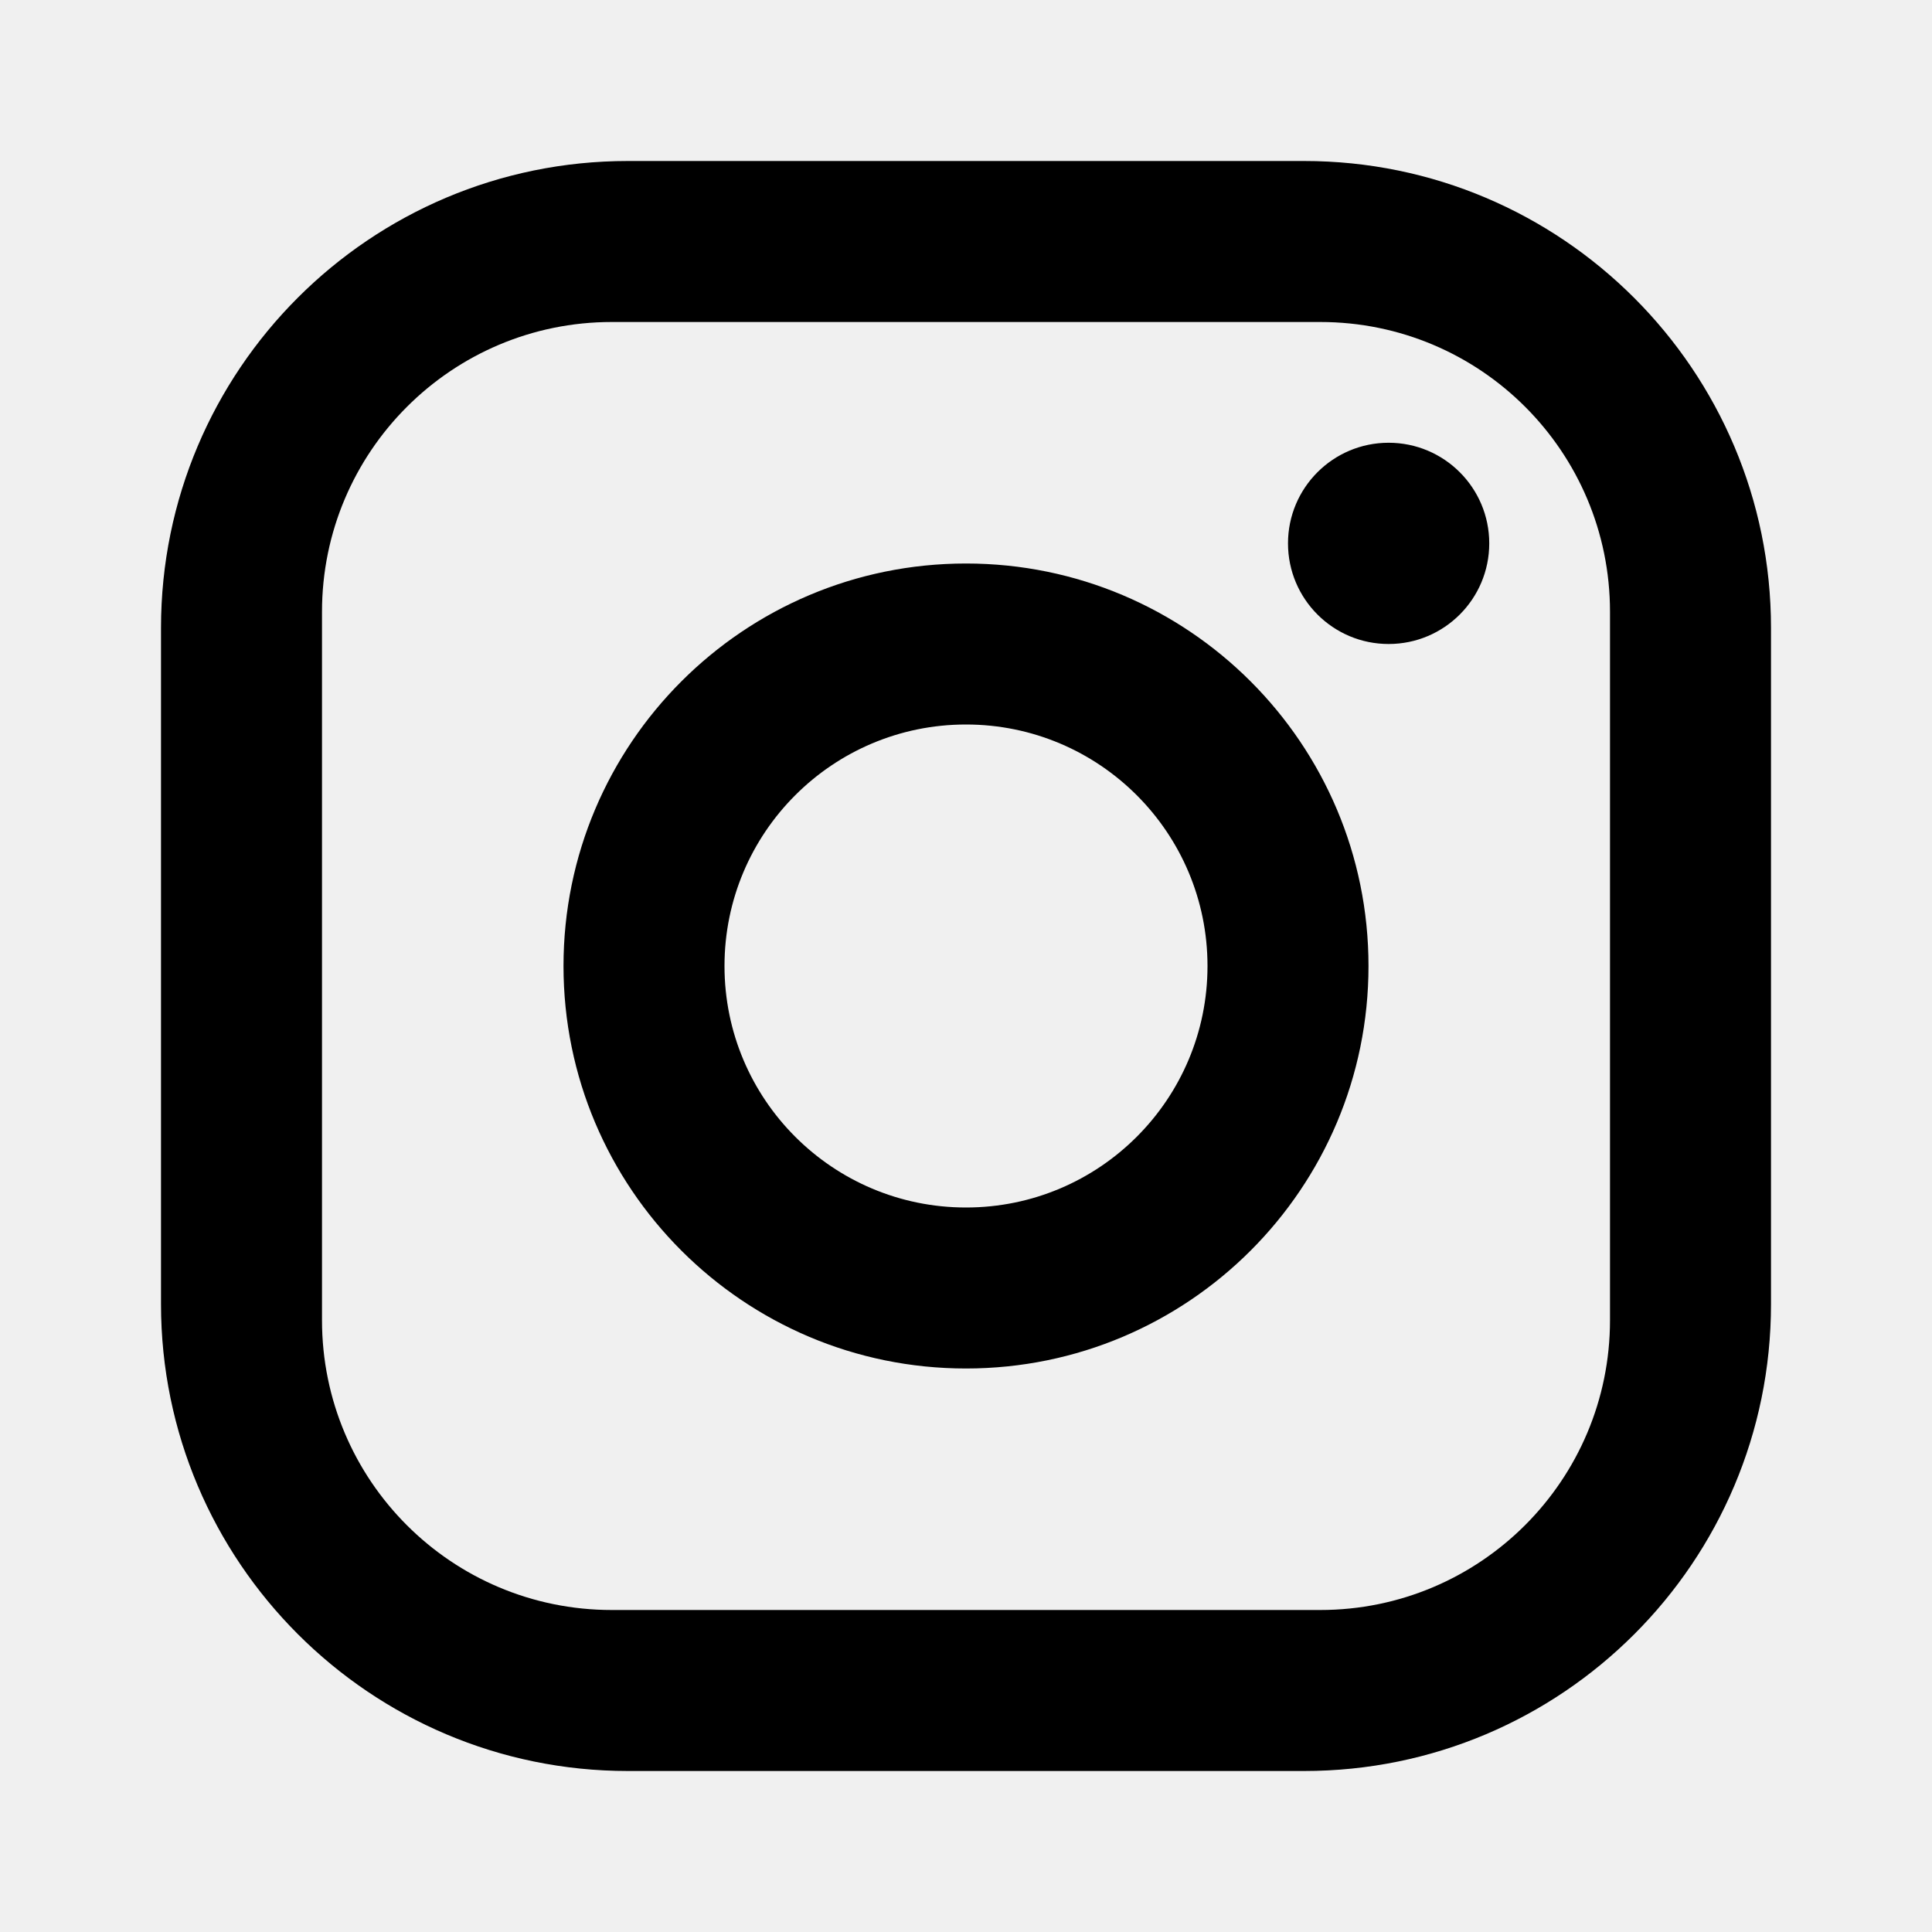
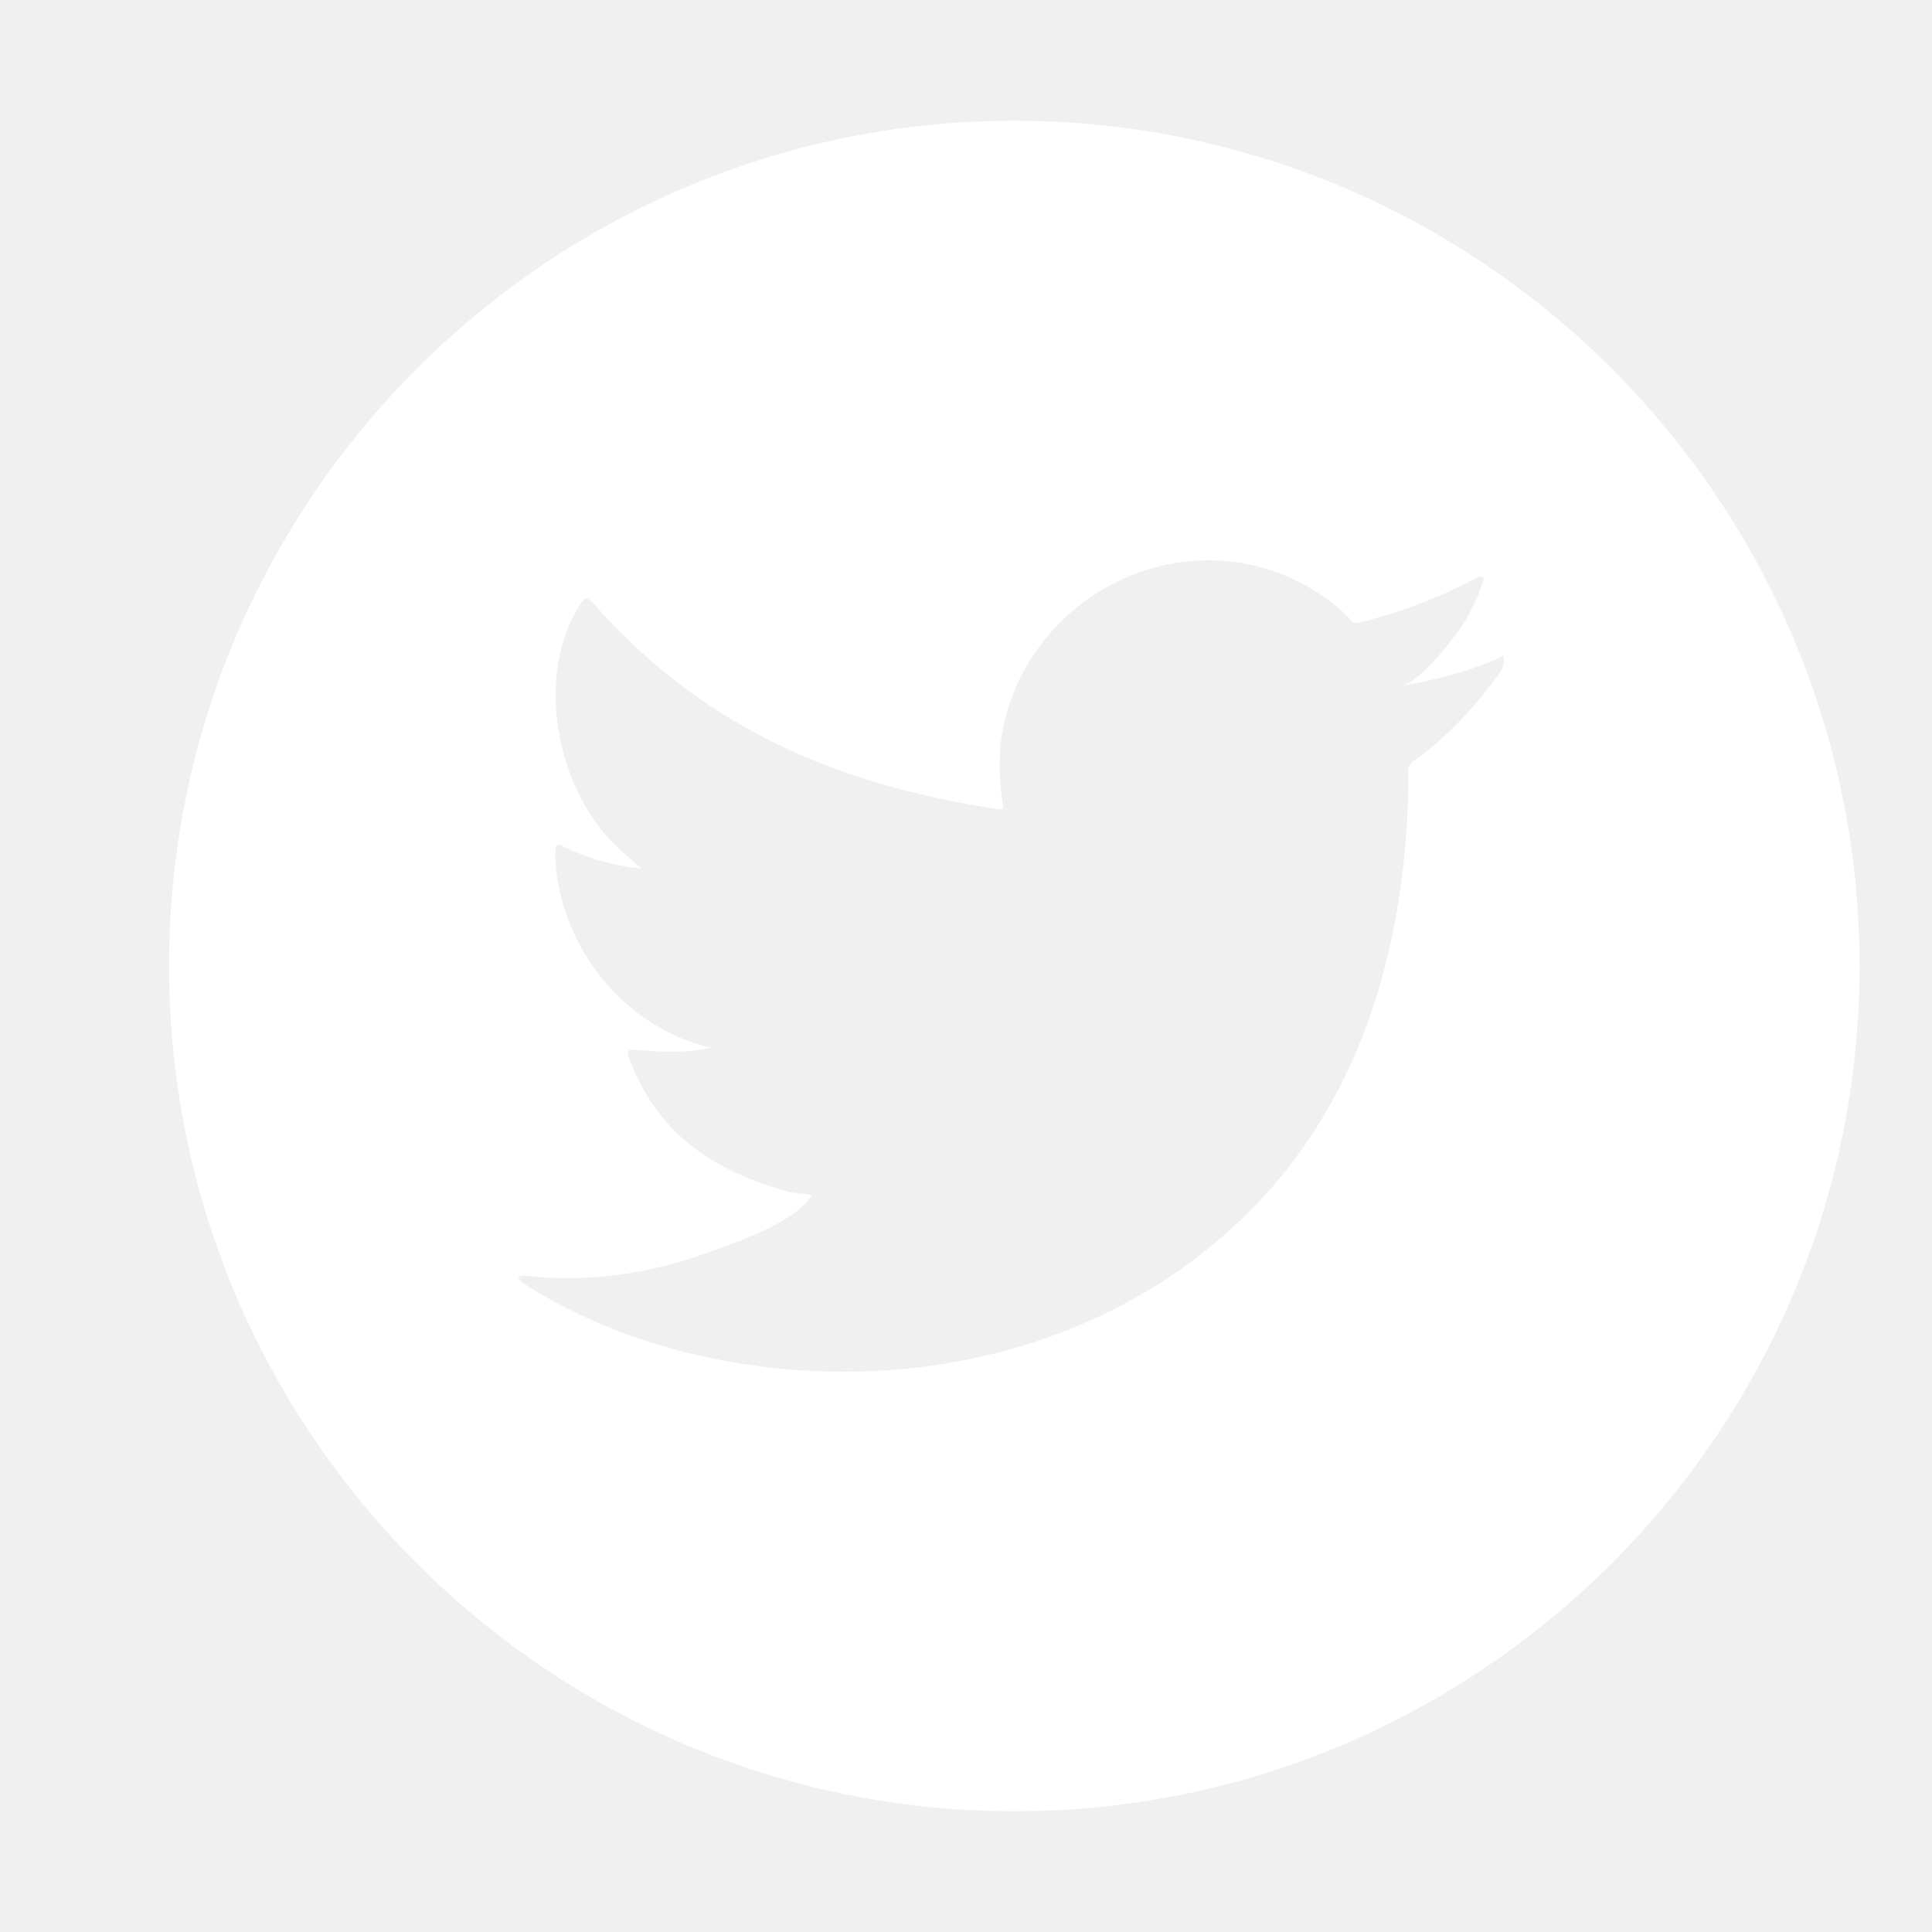
- <svg style="width:24px;height:24px" viewBox="0 0 24 24">
-   <path d="M7.8,2H16.2C19.4,2 22,4.6 22,7.8V16.2A5.8,5.8 0 0,1 16.2,22H7.8C4.6,22 2,19.4 2,16.2V7.8A5.8,5.8 0 0,1 7.8,2M7.6,4A3.6,3.6 0 0,0 4,7.6V16.4C4,18.39 5.61,20 7.6,20H16.4A3.6,3.6 0 0,0 20,16.4V7.6C20,5.61 18.39,4 16.4,4H7.6M17.25,5.5A1.25,1.25 0 0,1 18.5,6.75A1.25,1.25 0 0,1 17.25,8A1.25,1.25 0 0,1 16,6.75A1.25,1.25 0 0,1 17.25,5.5M12,7A5,5 0 0,1 17,12A5,5 0 0,1 12,17A5,5 0 0,1 7,12A5,5 0 0,1 12,7M12,9A3,3 0 0,0 9,12A3,3 0 0,0 12,15A3,3 0 0,0 15,12A3,3 0 0,0 12,9Z" />
+ <svg xmlns="http://www.w3.org/2000/svg" viewBox="0 0 800 800">
+   <defs>
+     <style>.a{fill:#fff;}</style>
+   </defs>
+   <path class="a" d="M419.998,50.001C227.008,50.001,70,207.009,70,400.001,70,592.99,227.008,749.999,419.998,749.999,612.991,749.999,770,592.99,770,400.001,770,207.009,612.991,50.001,419.998,50.001ZM620.674,279.125c-9.538,12.835-19.698,24.331-32.482,33.937-1.853,1.391-4.971,2.848-4.971,5.487,0,67.413-17.223,134.742-66.36,183.564-62.575,62.171-156.448,79.083-239.786,56.068A229.125,229.125,0,0,1,230.704,539.634c-4.905-2.676-9.718-5.444-14.449-8.566-1.198-.969-2.091-1.861-1.068-2.493,1.012-.508,1.794-.548,5.525,0,23.308,2.298,47.319-1.171,69.373-8.878,12.126-4.237,38.166-12.759,45.677-24.209.173-.264.356-.264.539-.539-3.04-.712-6.072-.712-9.104-1.241C304.553,487.235,274.317,475.877,260.309,437.7c-.886-2.229,0-3.389,2.32-2.942,18.641,1.458,25.335.439,31.836-.986a50.243,50.243,0,0,1-10.787-3.297c-28.527-10.854-49.357-38.677-53.157-68.757a51.236,51.236,0,0,1-.531-9.633c.173-2.229,1.159-2.941,3.123-1.699,14.666,7.587,31.123,9.369,32.457,9.096-3.652-2.849-7.042-5.974-10.337-9.096-24.73-23.428-34.335-71.103-14.539-100.775,1.608-2.411,2.675-2.411,4.638-.173,45.239,51.551,100.969,75.61,168.2,85.614,1.78.266,1.953,0,1.689-1.963-1.75-11.844-1.984-23.435.881-35.151a85.45,85.45,0,0,1,16.623-33.291,88.905,88.905,0,0,1,27.834-22.736,86.917,86.917,0,0,1,34.501-9.745,82.531,82.531,0,0,1,36.368,5.855A86.65,86.65,0,0,1,555.139,252.551a39.658,39.658,0,0,1,4.278,4.374,3.27,3.27,0,0,0,3.376.895,210.59,210.59,0,0,0,48.945-18.729,2.334,2.334,0,0,1,2.184-.183c.713.539.441,1.434.086,2.147a75.729,75.729,0,0,1-13.724,24.989c-3.911,4.86-13.697,16.881-20.337,17.996,13.987-2.348,28.25-5.907,41.21-11.771,1.659-.754,1.527-1.077,1.527,0v.357A9.867,9.867,0,0,1,620.674,279.125Z" />
+   <path class="a" d="M349.786,566.769a.317.317,0,0,0-.138.091.129.129,0,0,0-.022.062C350.255,566.921,349.992,566.745,349.786,566.769Z" />
+   <path class="a" d="M335.891,566.564c-6.732,0-.535.041,0,0Z" />
+   <path class="a" d="M349.786,566.769c.206-.023.469.152-.16.152C356.209,566.921,350.805,566.351,349.786,566.769Z" />
+   <path class="a" d="M493.916,232.488h-1.688A1.463,1.463,0,0,0,493.916,232.488Z" />
</svg>
